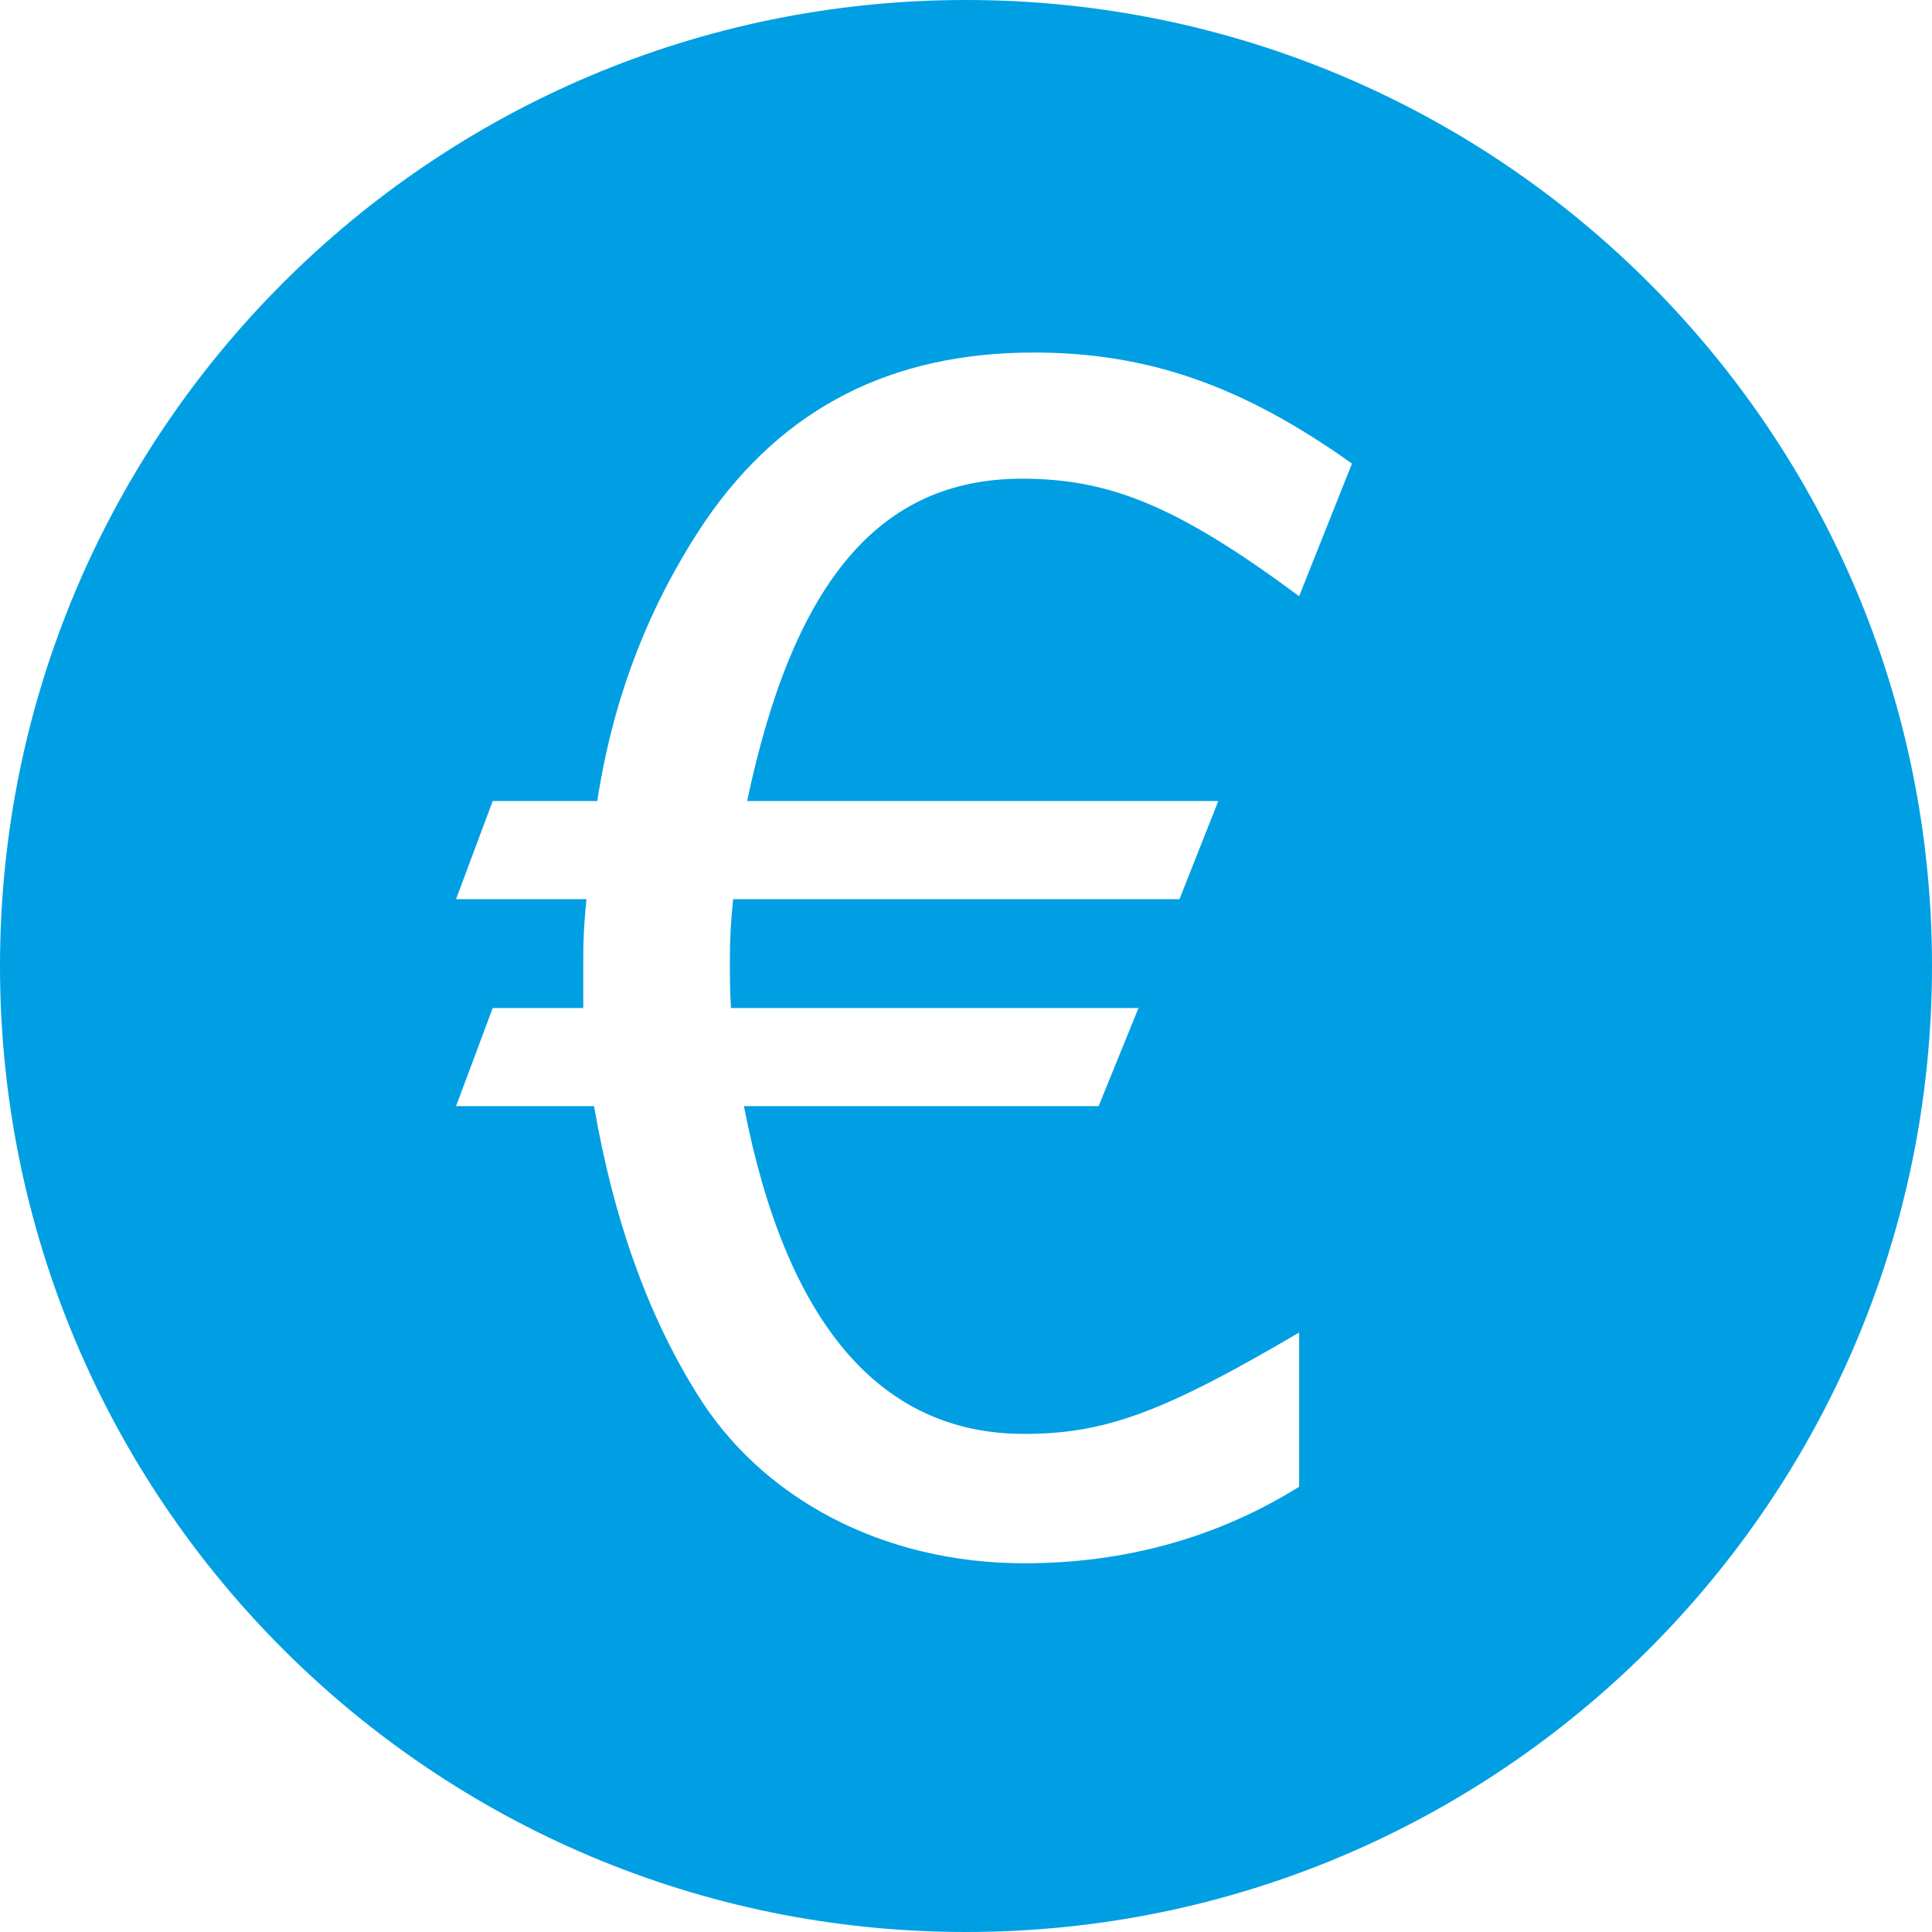
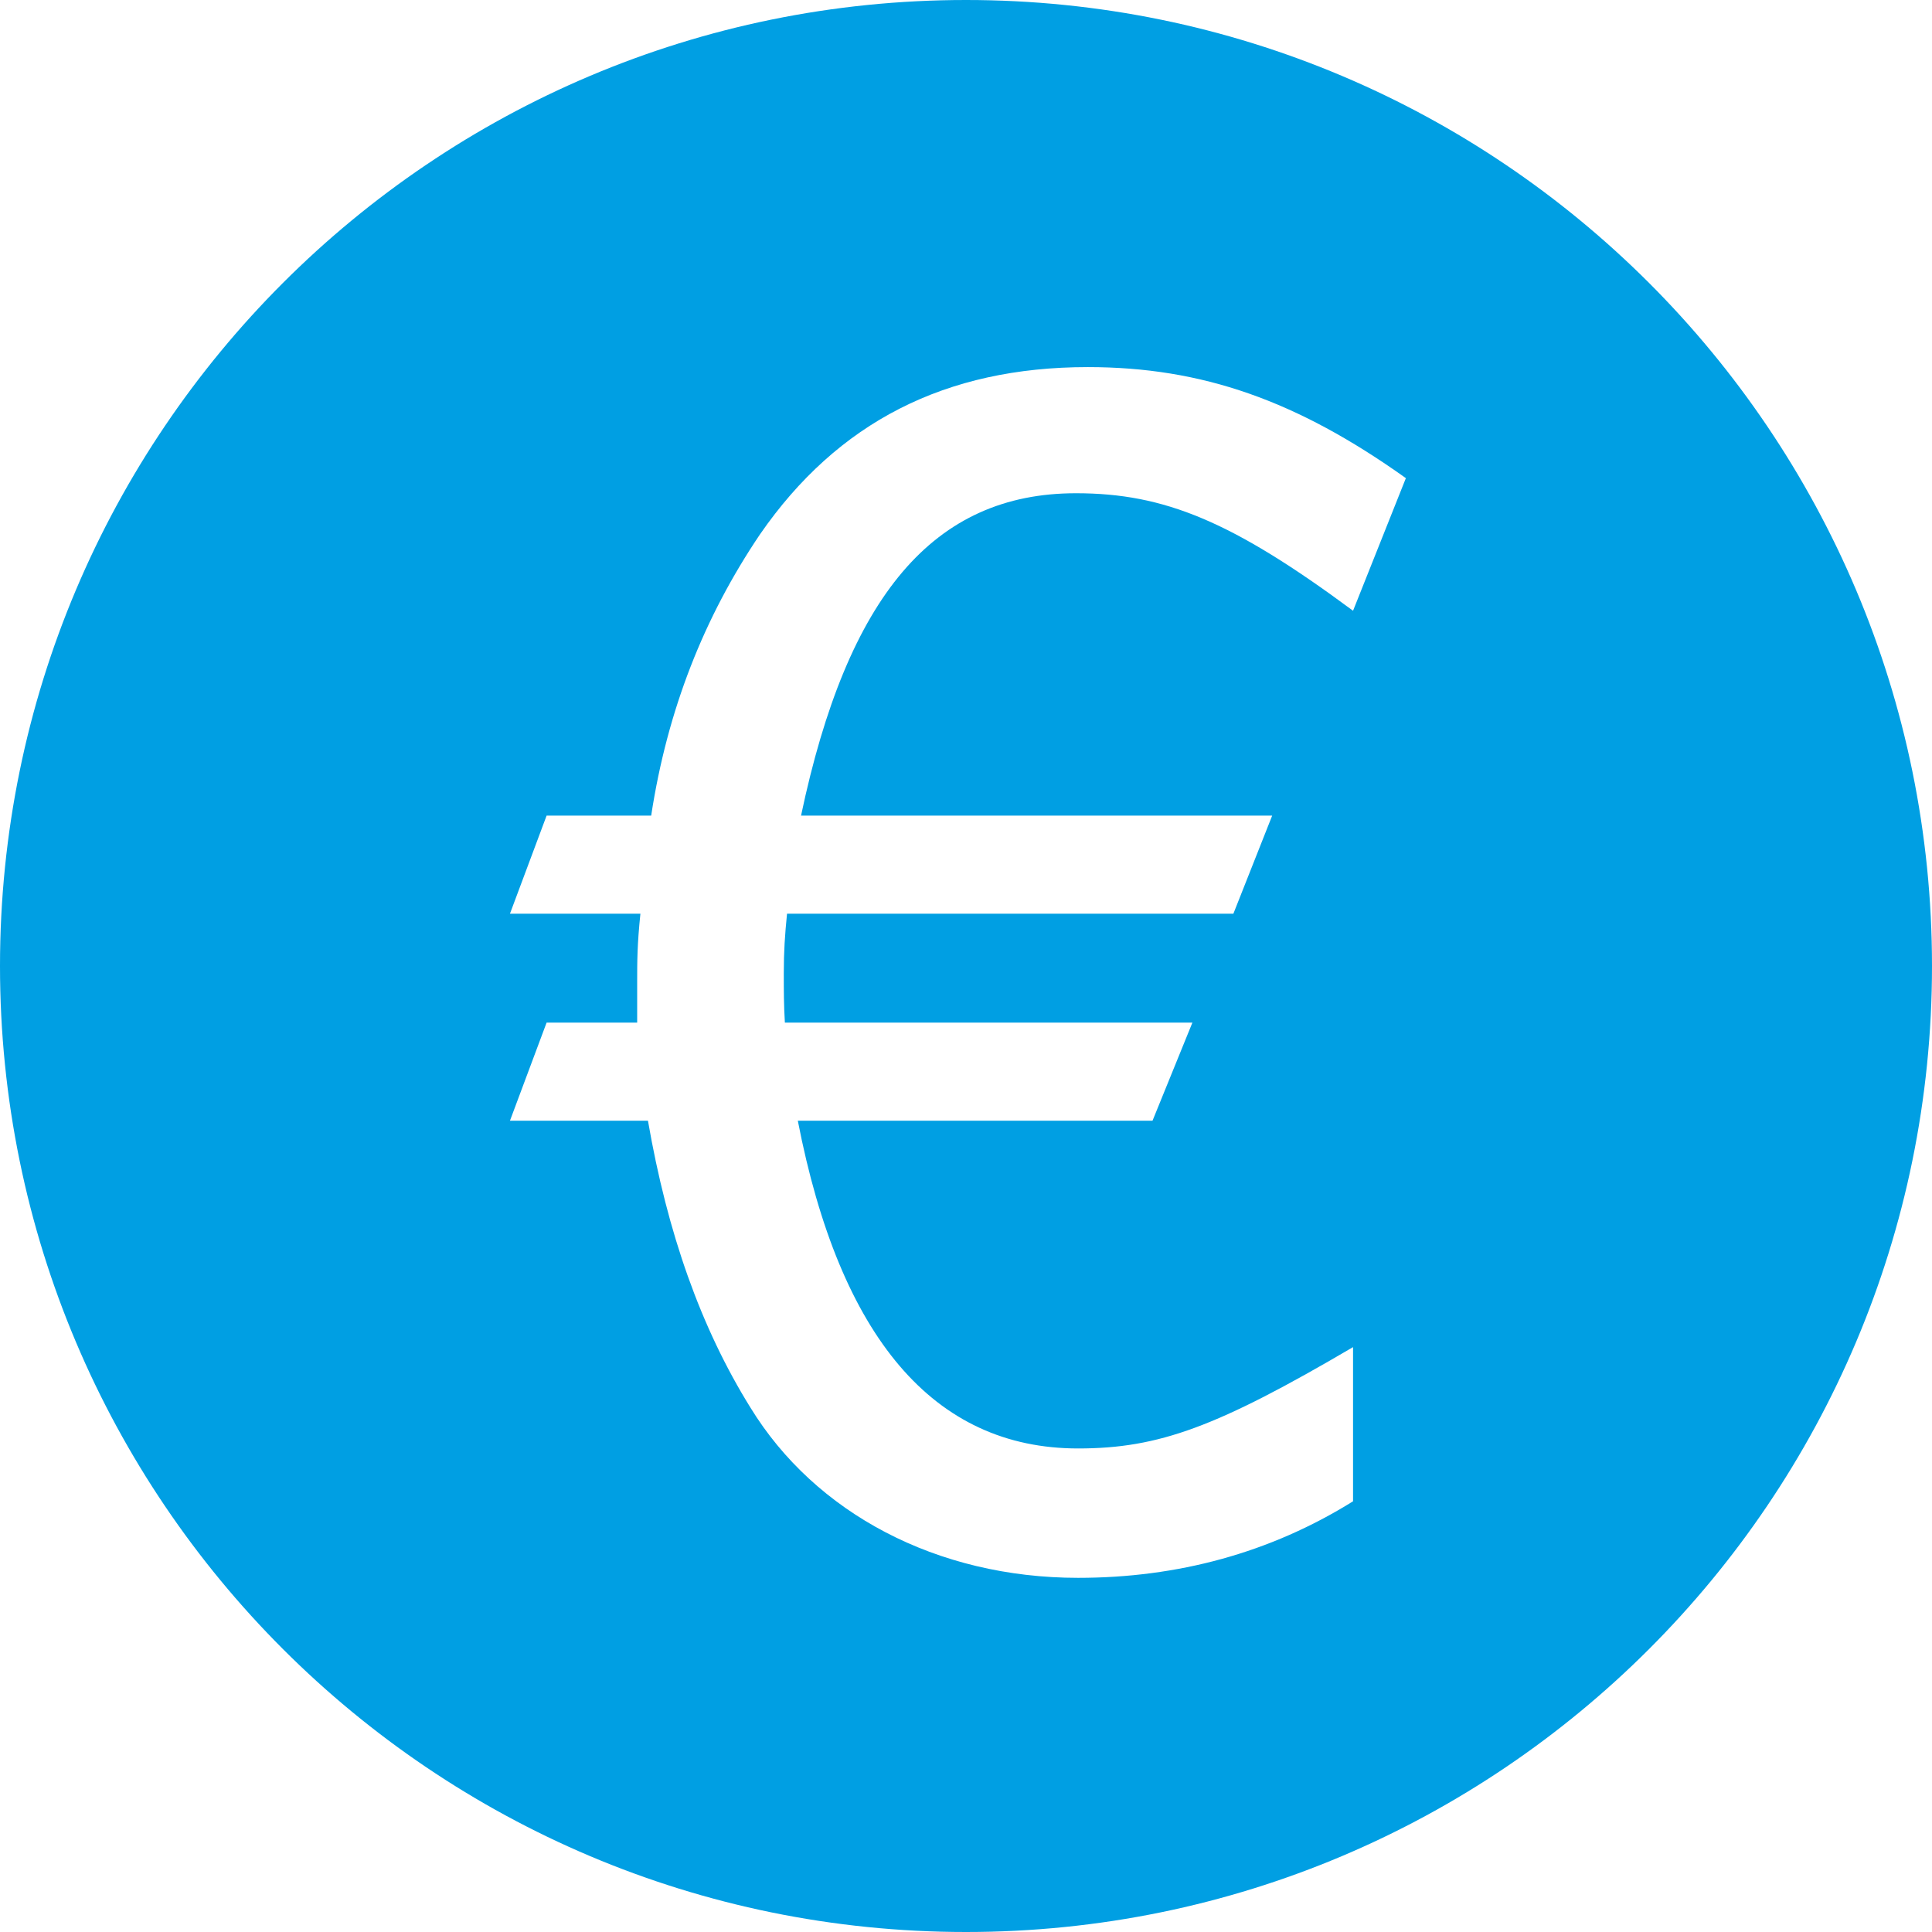
<svg xmlns="http://www.w3.org/2000/svg" width="28" height="28">
  <g>
  </g>
  <g>
-     <rect fill="#ffffff" id="canvas_background" height="30" width="30" y="-1" x="-1" />
-     <g display="none" overflow="visible" y="0" x="0" height="100%" width="100%" id="canvasGrid">
-       <rect fill="url(#gridpattern)" stroke-width="0" y="0" x="0" height="100%" width="100%" />
+     <rect x="-1" y="-1" width="30" height="30" id="canvas_background" fill="#ffffff" />
+     <g id="canvasGrid" display="none">
+       <rect id="svg_1" width="100%" height="100%" x="0" y="0" stroke-width="0" fill="url(#gridpattern)" />
    </g>
-     <ellipse ry="14" rx="14" id="svg_2" cy="14" cx="14" stroke-width="0" stroke="#000" fill="#009fe3" />
-     <text xml:space="preserve" text-anchor="start" font-family="Helvetica, Arial, sans-serif" font-size="24" id="svg_4" y="22.125" x="6.562" stroke-opacity="null" stroke-width="0" stroke="#000" fill="#ffffff">€</text>
+     <ellipse fill="#009fe3" stroke="#000" stroke-width="0" cx="14" cy="14" id="svg_2" rx="14" ry="14" />
+     <text fill="#ffffff" stroke="#000" stroke-width="0" stroke-opacity="null" x="7.344" y="22.336" id="svg_4" font-size="24" font-family="Helvetica, Arial, sans-serif" text-anchor="start" xml:space="preserve">€</text>
  </g>
</svg>
